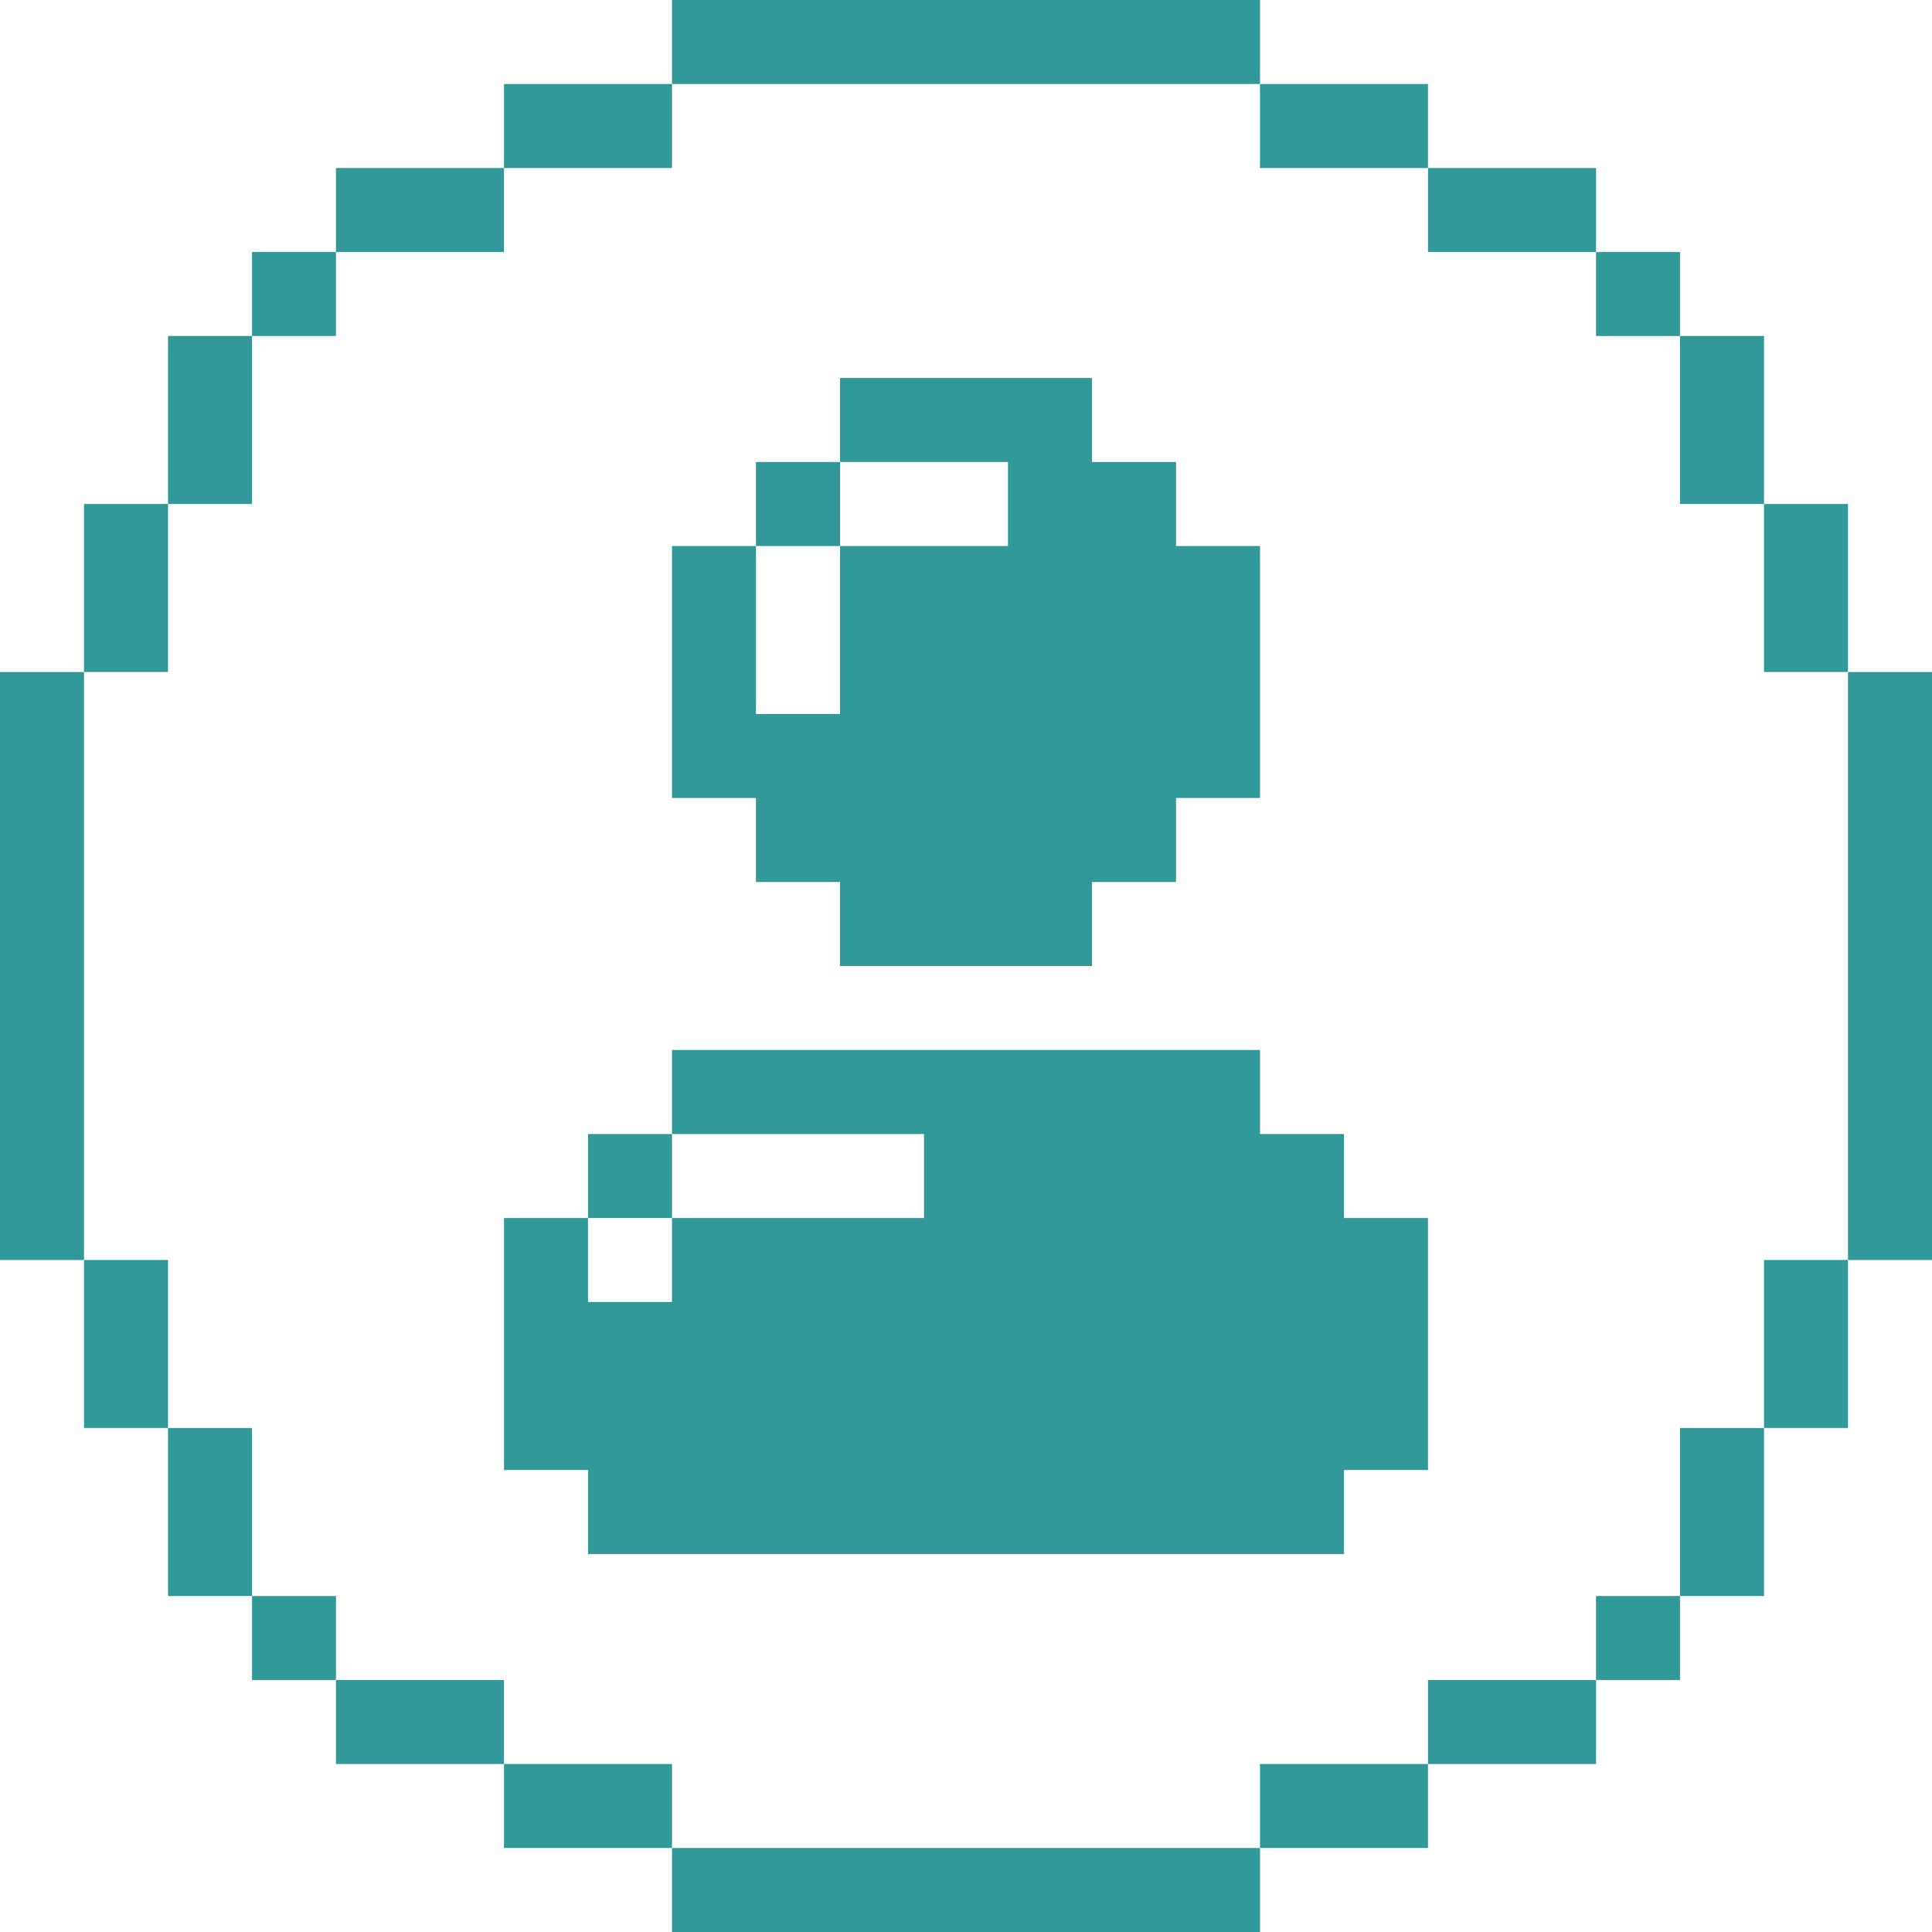
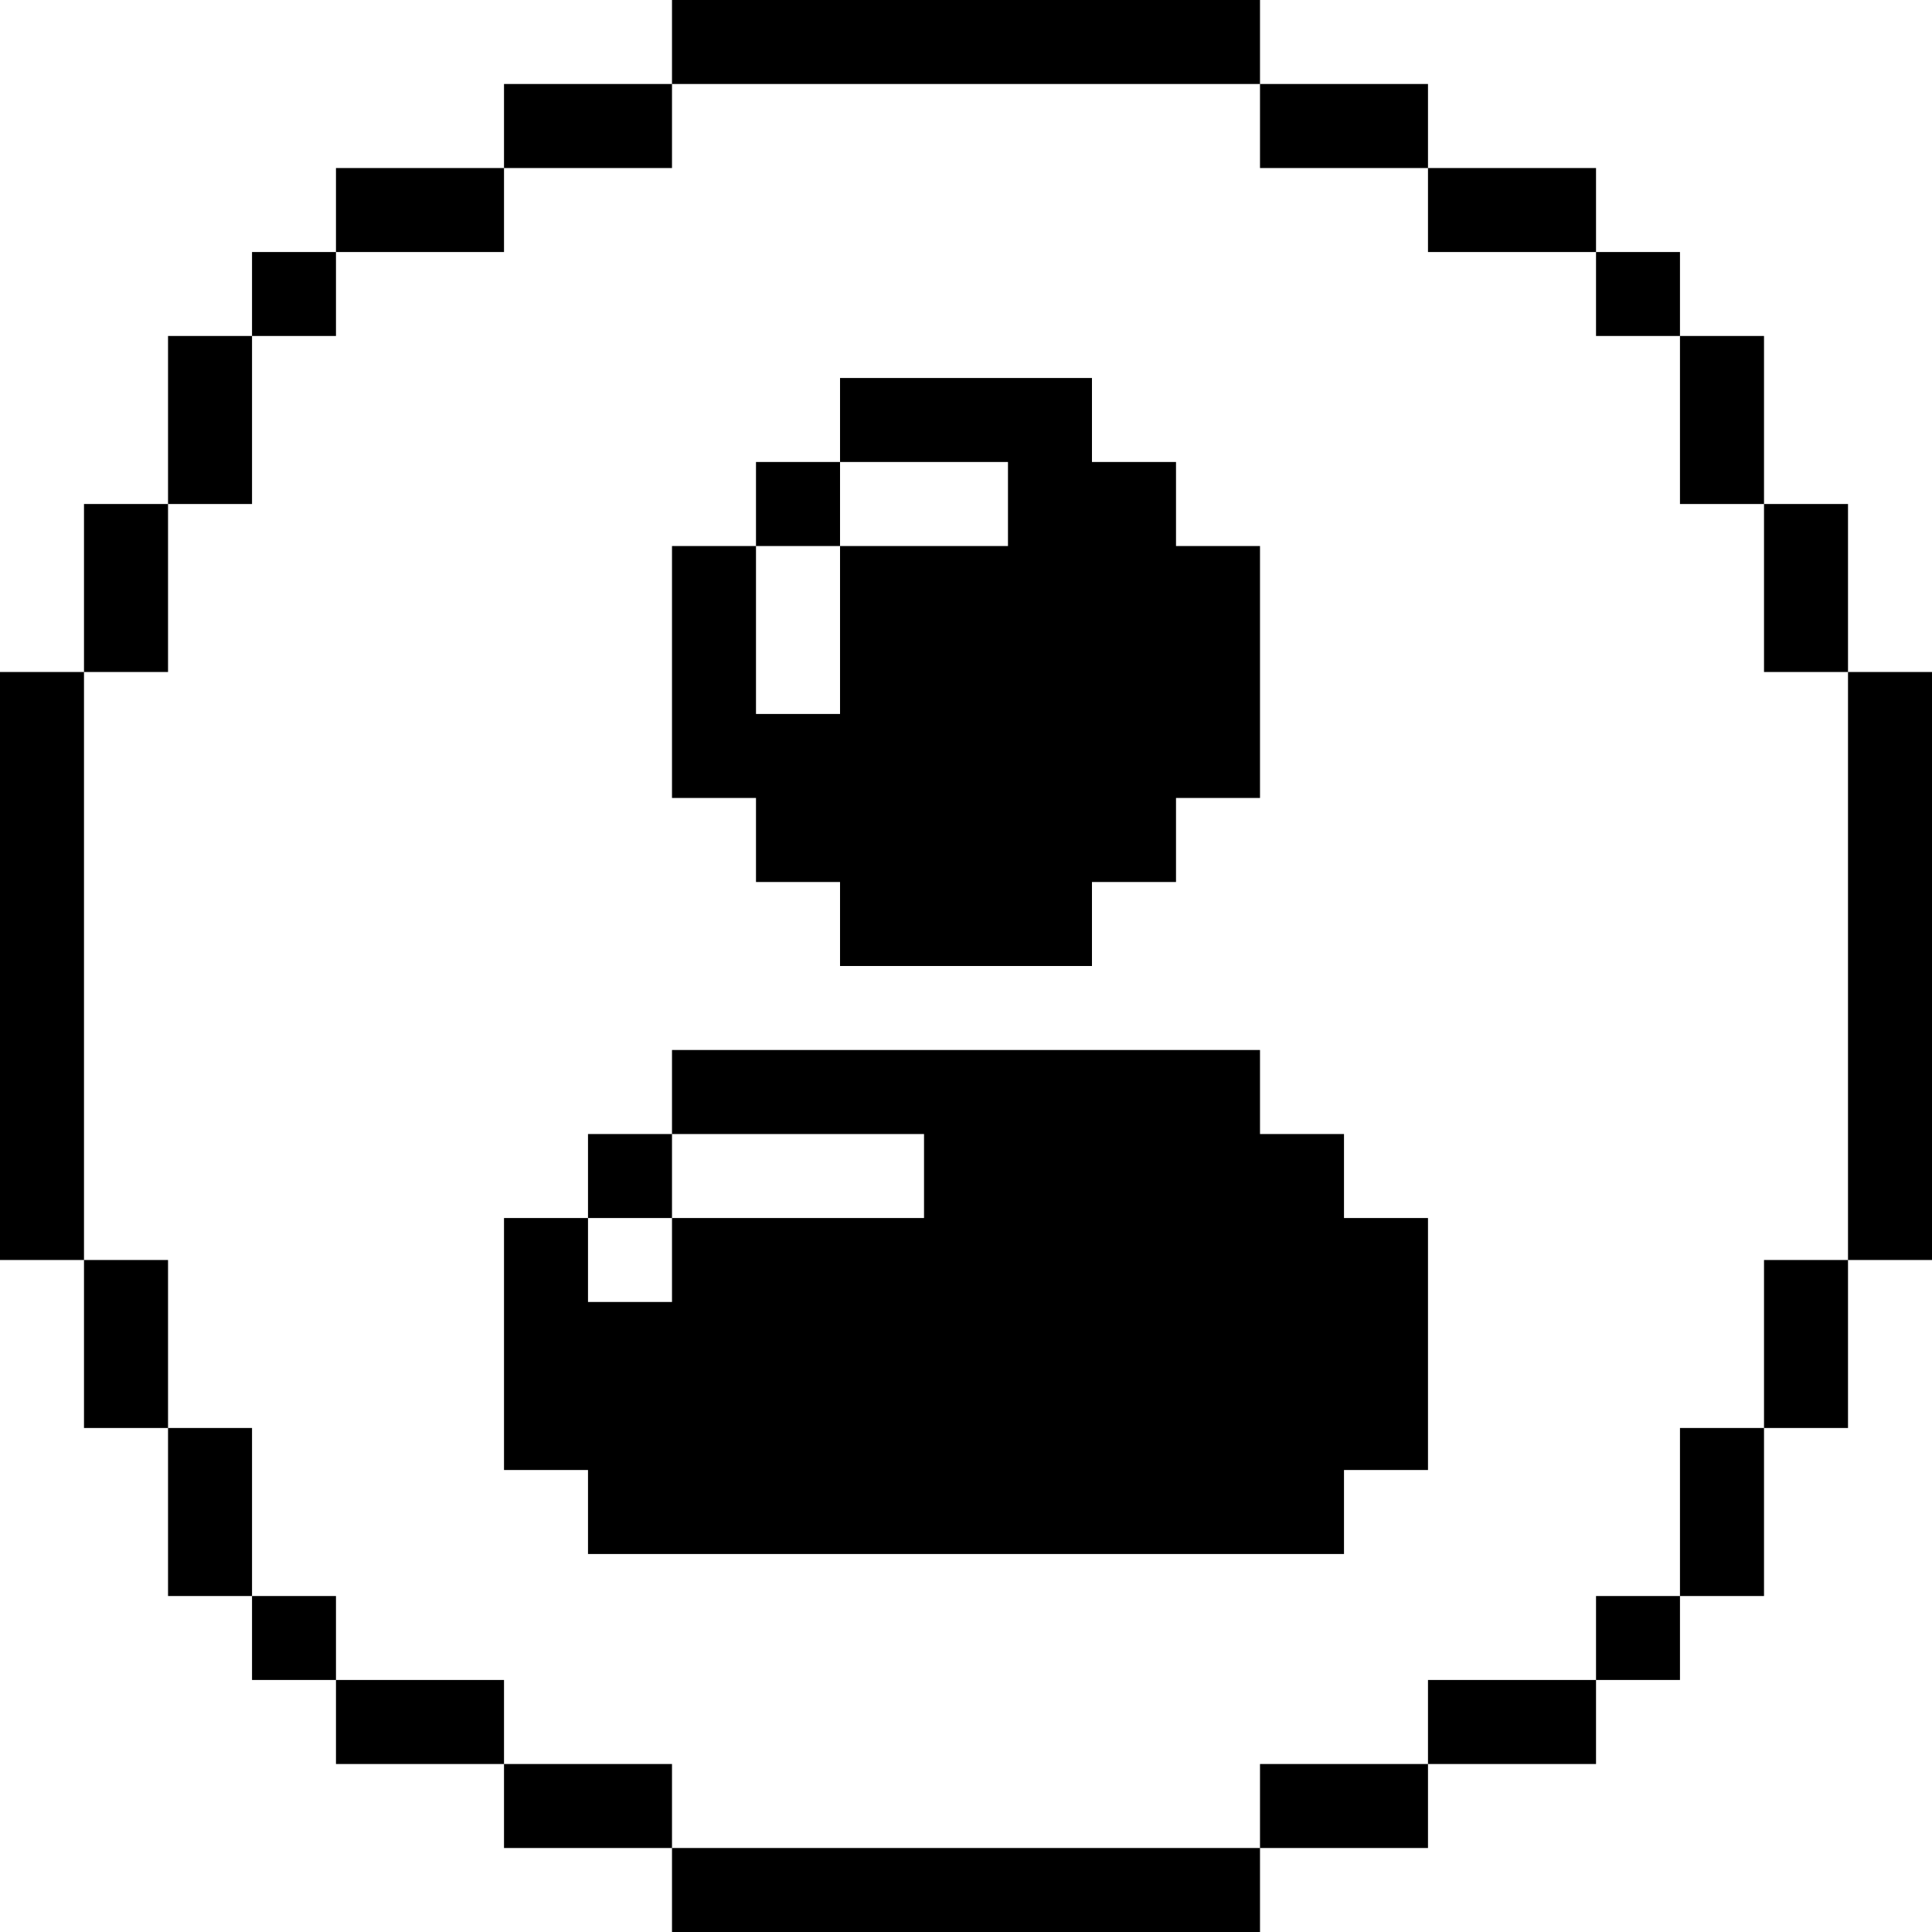
<svg xmlns="http://www.w3.org/2000/svg" width="40" height="40" viewBox="0 0 40 40" fill="none">
-   <path d="M26.087 40H13.913V38.261H26.087V40ZM13.913 38.261H10.435V36.522H13.913V38.261ZM29.565 38.261H26.087V36.522H29.565V38.261ZM10.435 36.522H6.956V34.782H10.435V36.522ZM33.044 36.522H29.565V34.782H33.044V36.522ZM6.956 34.782H5.218V33.044H6.956V34.782ZM34.782 34.782H33.044V33.044H34.782V34.782ZM5.218 33.044H3.479V29.565H5.218V33.044ZM36.522 33.044H34.782V29.565H36.522V33.044ZM26.087 23.479H27.826V25.218H29.565V30.435H27.826V32.174H12.174V30.435H10.435V25.218H12.174V26.956H13.913V25.218H19.131V23.479H13.913V21.739H26.087V23.479ZM3.479 29.565H1.739V26.087H3.479V29.565ZM38.261 29.565H36.522V26.087H38.261V29.565ZM1.739 26.087H0V13.913H1.739V26.087ZM40 26.087H38.261V13.913H40V26.087ZM13.913 25.218H12.174V23.479H13.913V25.218ZM22.608 9.565H24.348V11.305H26.087V16.521H24.348V18.261H22.608V20H17.392V18.261H15.652V16.521H13.913V11.305H15.652V14.782H17.392V11.305H20.869V9.565H17.392V7.826H22.608V9.565ZM3.479 13.913H1.739V10.435H3.479V13.913ZM38.261 13.913H36.522V10.435H38.261V13.913ZM17.392 11.305H15.652V9.565H17.392V11.305ZM5.218 10.435H3.479V6.956H5.218V10.435ZM36.522 10.435H34.782V6.956H36.522V10.435ZM6.956 6.956H5.218V5.218H6.956V6.956ZM34.782 6.956H33.044V5.218H34.782V6.956ZM10.435 5.218H6.956V3.479H10.435V5.218ZM33.044 5.218H29.565V3.479H33.044V5.218ZM13.913 3.479H10.435V1.739H13.913V3.479ZM29.565 3.479H26.087V1.739H29.565V3.479ZM26.087 1.739H13.913V0H26.087V1.739Z" fill="#319999" />
+   <path d="M26.087 40H13.913V38.261H26.087V40ZM13.913 38.261H10.435V36.522H13.913V38.261ZM29.565 38.261H26.087V36.522H29.565V38.261ZM10.435 36.522H6.956V34.782H10.435V36.522ZM33.044 36.522H29.565V34.782H33.044V36.522ZM6.956 34.782H5.218V33.044H6.956V34.782ZM34.782 34.782H33.044V33.044H34.782V34.782ZM5.218 33.044H3.479V29.565H5.218V33.044ZM36.522 33.044H34.782V29.565H36.522V33.044ZM26.087 23.479H27.826V25.218H29.565V30.435H27.826V32.174H12.174V30.435H10.435V25.218H12.174V26.956H13.913V25.218H19.131V23.479H13.913V21.739H26.087V23.479ZM3.479 29.565H1.739V26.087H3.479V29.565ZM38.261 29.565H36.522V26.087H38.261V29.565ZM1.739 26.087H0V13.913H1.739V26.087ZM40 26.087H38.261V13.913H40V26.087ZM13.913 25.218H12.174V23.479H13.913V25.218ZM22.608 9.565H24.348V11.305H26.087V16.521H24.348V18.261H22.608V20H17.392V18.261H15.652V16.521H13.913V11.305H15.652V14.782H17.392V11.305H20.869V9.565H17.392V7.826H22.608V9.565ZM3.479 13.913H1.739V10.435H3.479V13.913ZM38.261 13.913H36.522V10.435H38.261V13.913ZM17.392 11.305H15.652V9.565H17.392V11.305ZM5.218 10.435H3.479V6.956H5.218V10.435ZM36.522 10.435H34.782V6.956H36.522V10.435ZM6.956 6.956H5.218V5.218H6.956V6.956ZM34.782 6.956H33.044V5.218H34.782V6.956ZM10.435 5.218H6.956V3.479H10.435V5.218ZM33.044 5.218H29.565V3.479H33.044V5.218ZM13.913 3.479H10.435V1.739H13.913V3.479ZM29.565 3.479H26.087V1.739H29.565V3.479ZM26.087 1.739H13.913V0H26.087V1.739Z" fill="currentColor" />
</svg>
